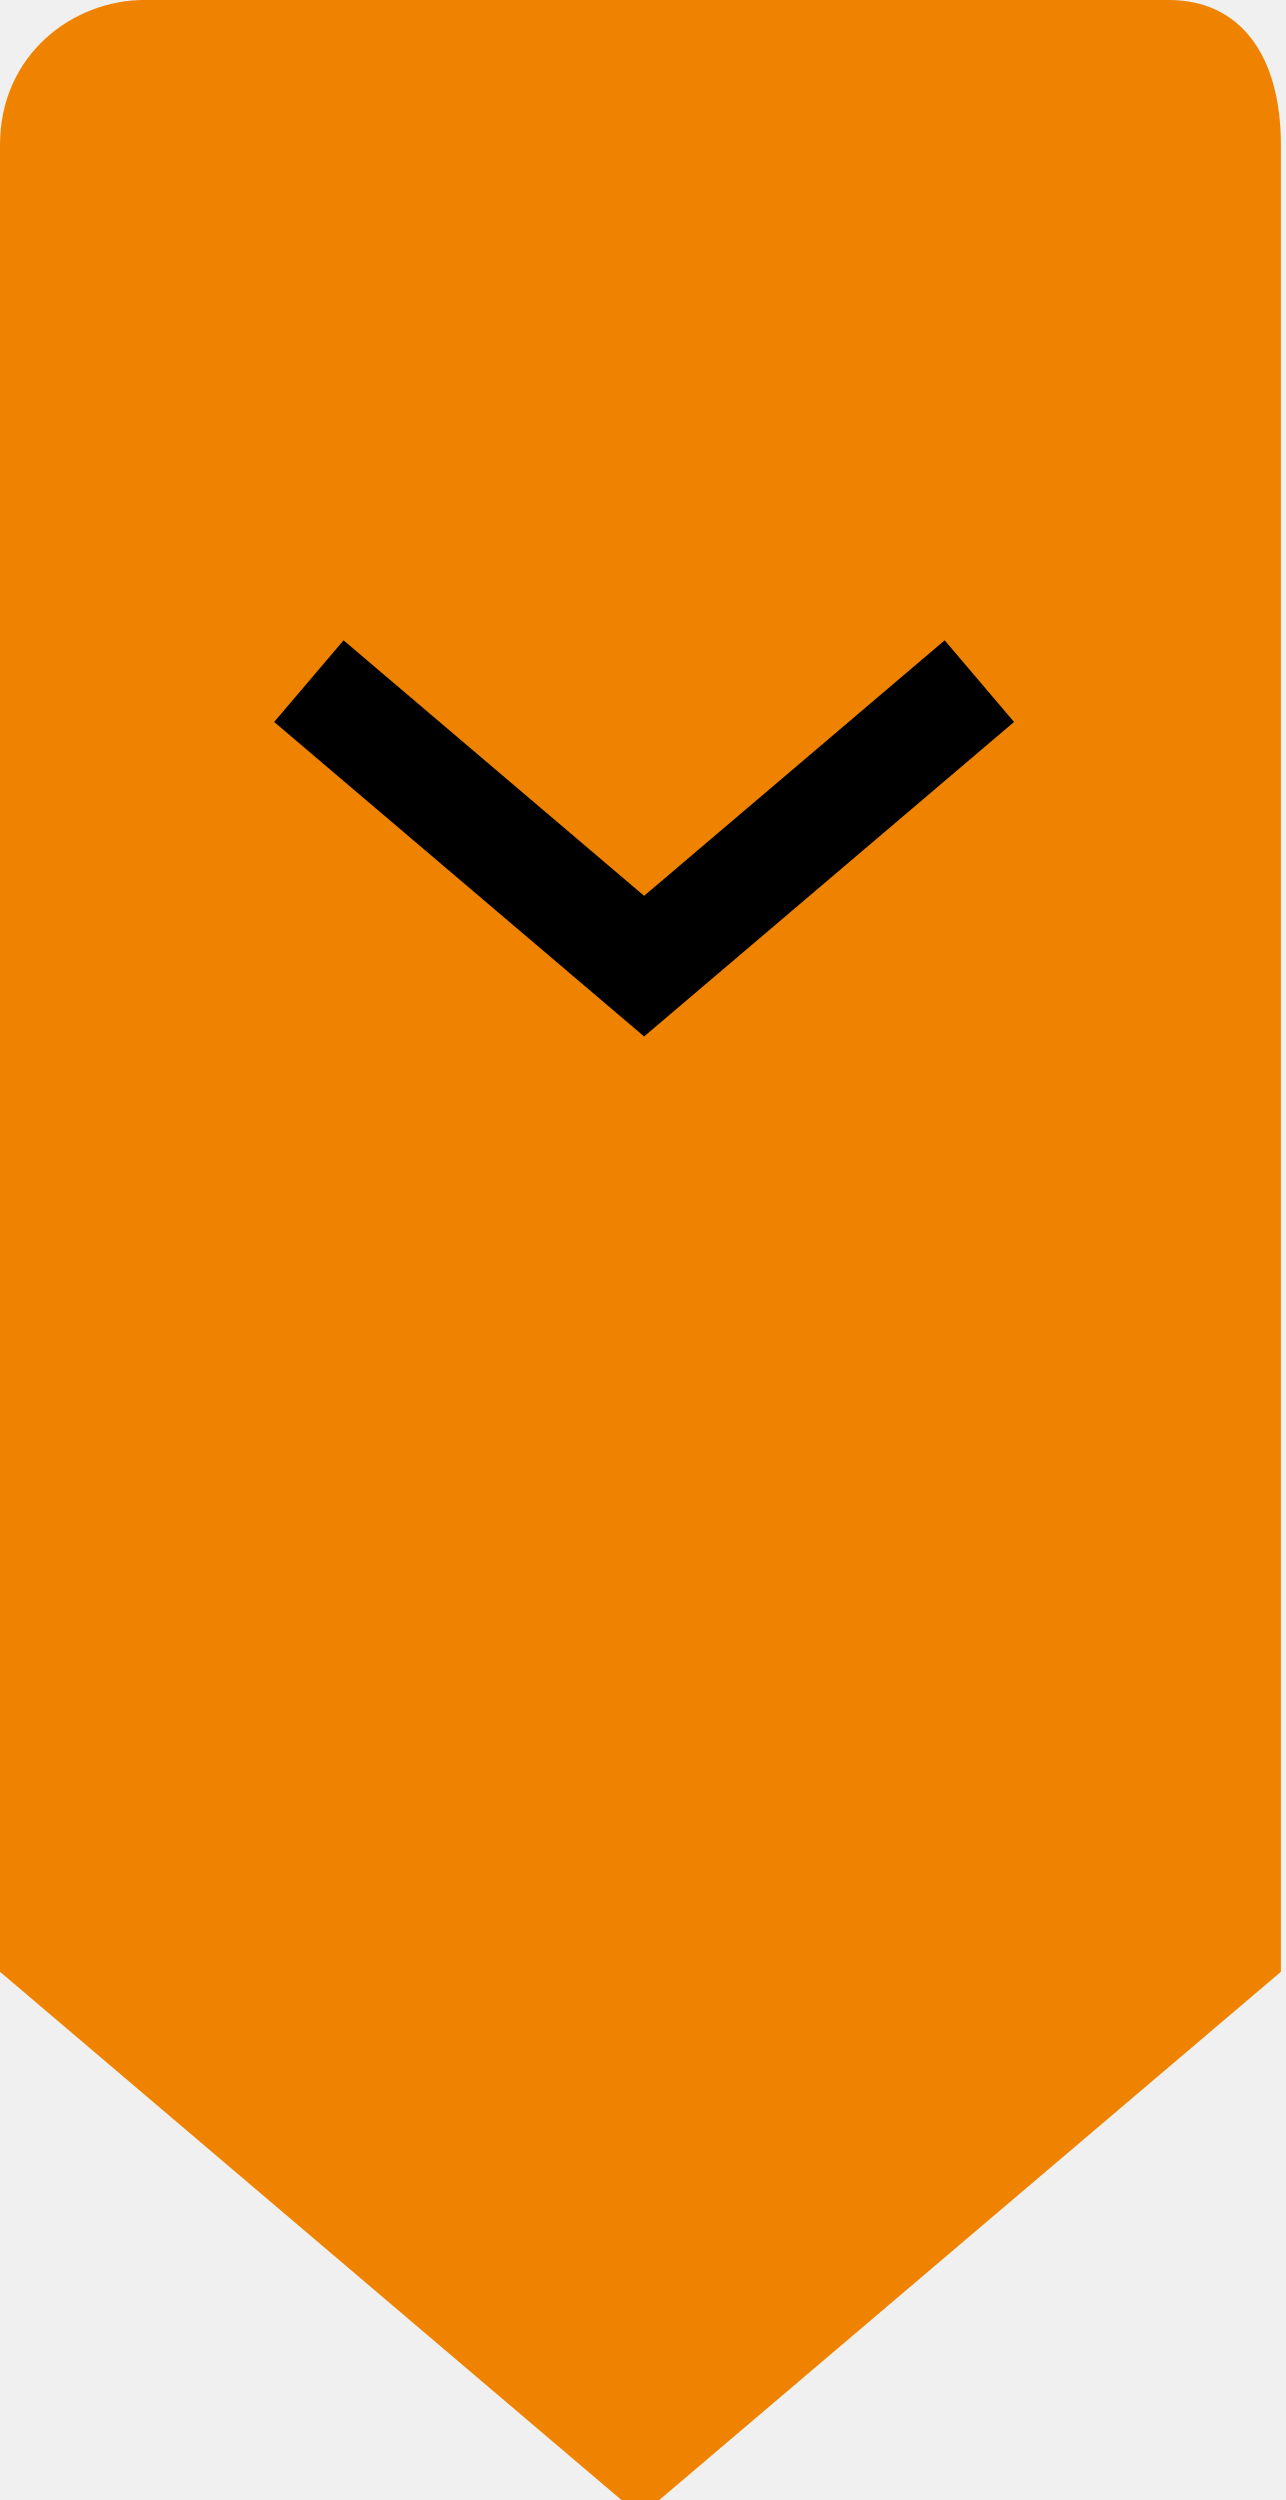
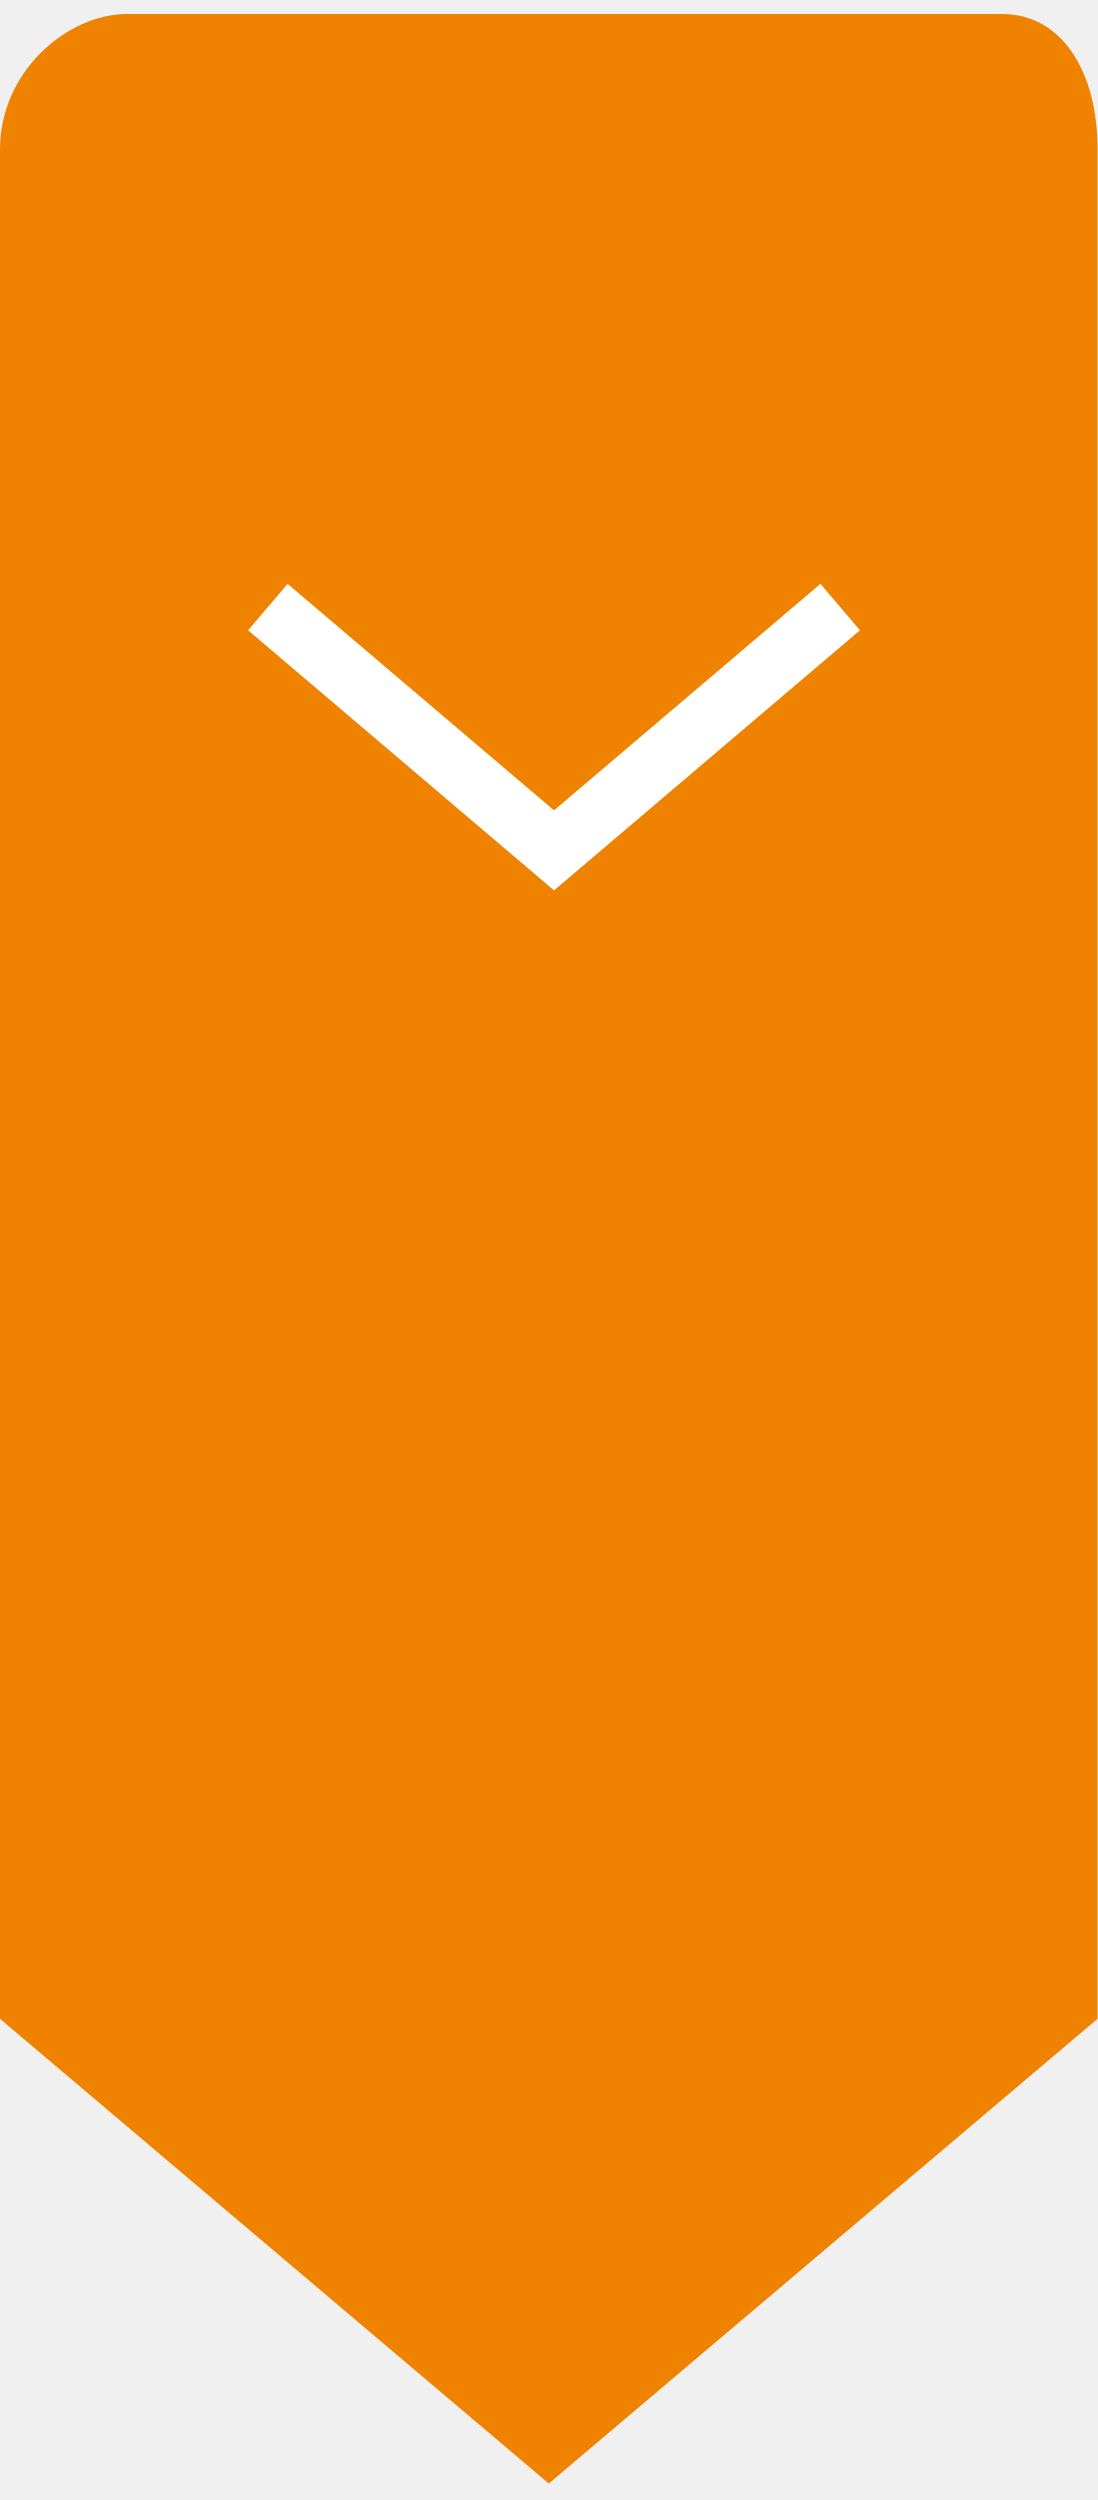
- <svg xmlns="http://www.w3.org/2000/svg" width="36" height="70">
-   <path fill="#EF8300" d="M0 55.21V4.063C0 1.51 2.063 0 4.035 0h28.69c1.973 0 3.14 1.51 3.14 4.063V55.21L17.93 70.45 0 55.21z" />
-   <path stroke="#000" stroke-width="3" stroke-miterlimit="10" fill="none" d="M27.422 19.072l-9.387 7.98-9.387-7.98" />
+ <svg xmlns="http://www.w3.org/2000/svg" width="36" height="82" viewBox="0 -0.459 36 82" enable-background="new 0 -0.459 36 82">
+   <path fill="#EF8300" d="M0 65.758V4.443C0 1.89 2.2 0 4.172 0h28.69C34.833 0 36 1.89 36 4.443v61.314L18 81 0 65.758z" />
+   <path stroke="#fff" stroke-width="2" stroke-miterlimit="10" fill="none" d="M27.558 19.453l-9.386 7.98-9.387-7.98" />
</svg>
